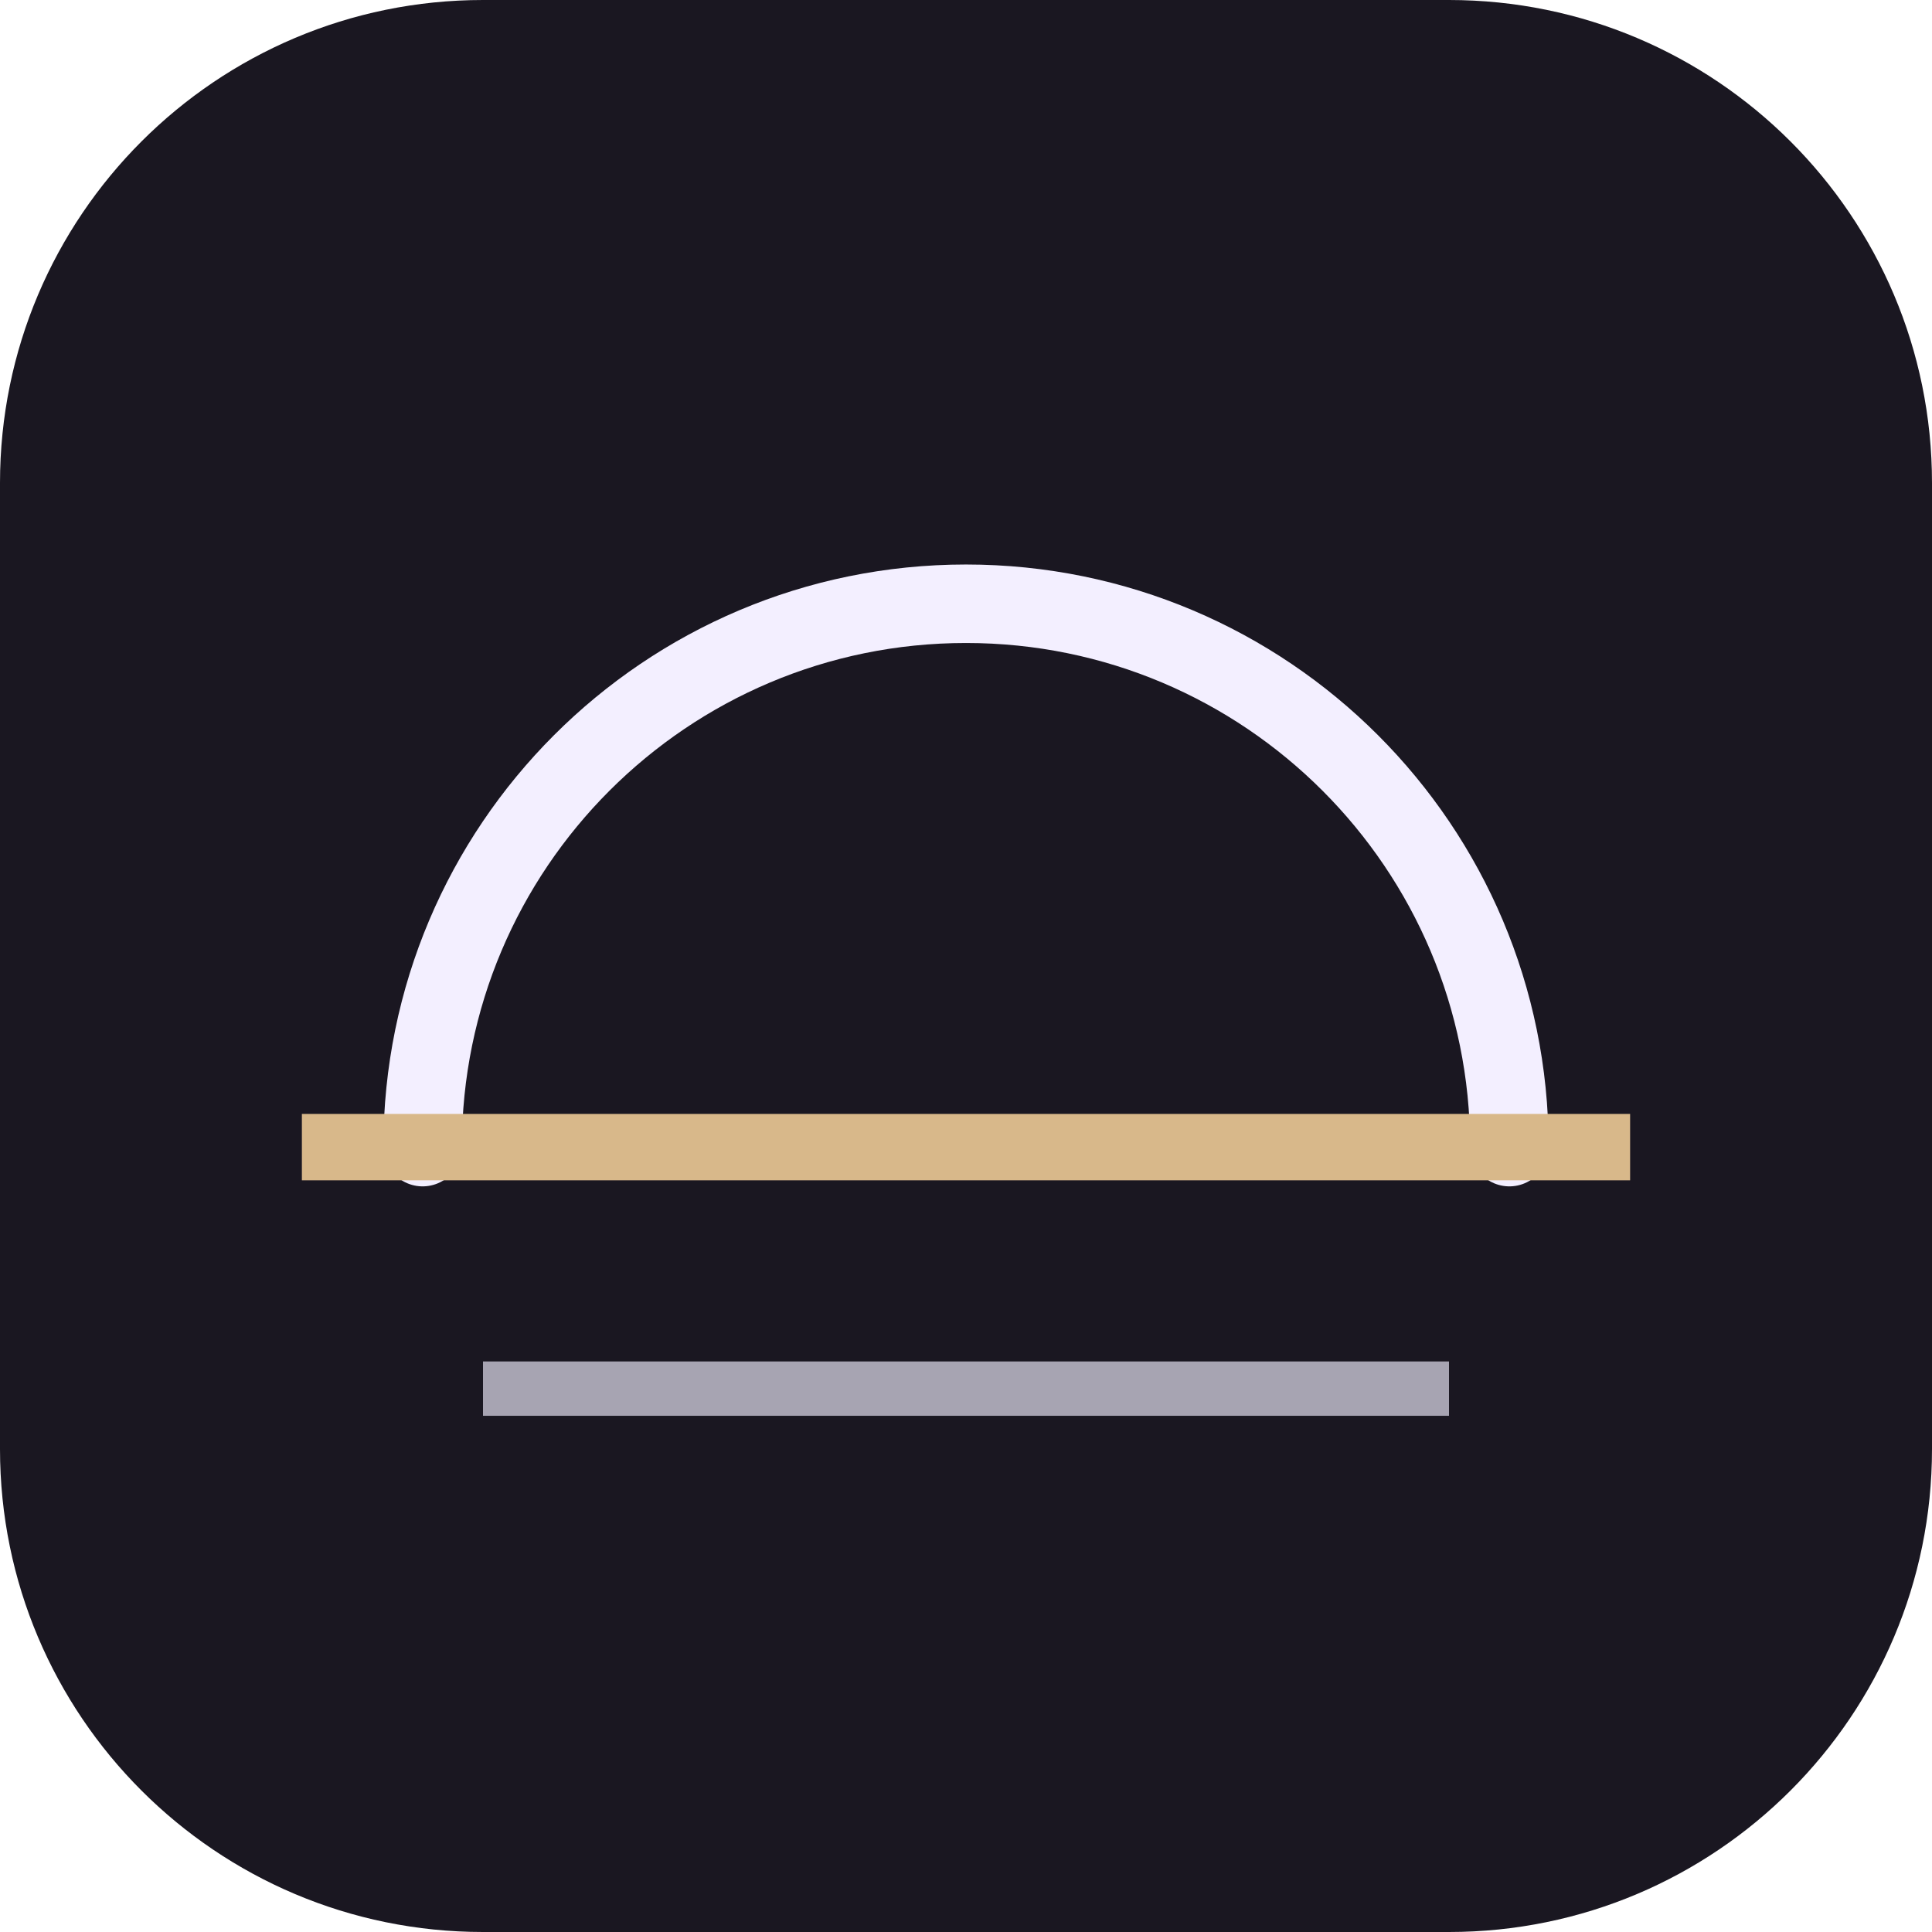
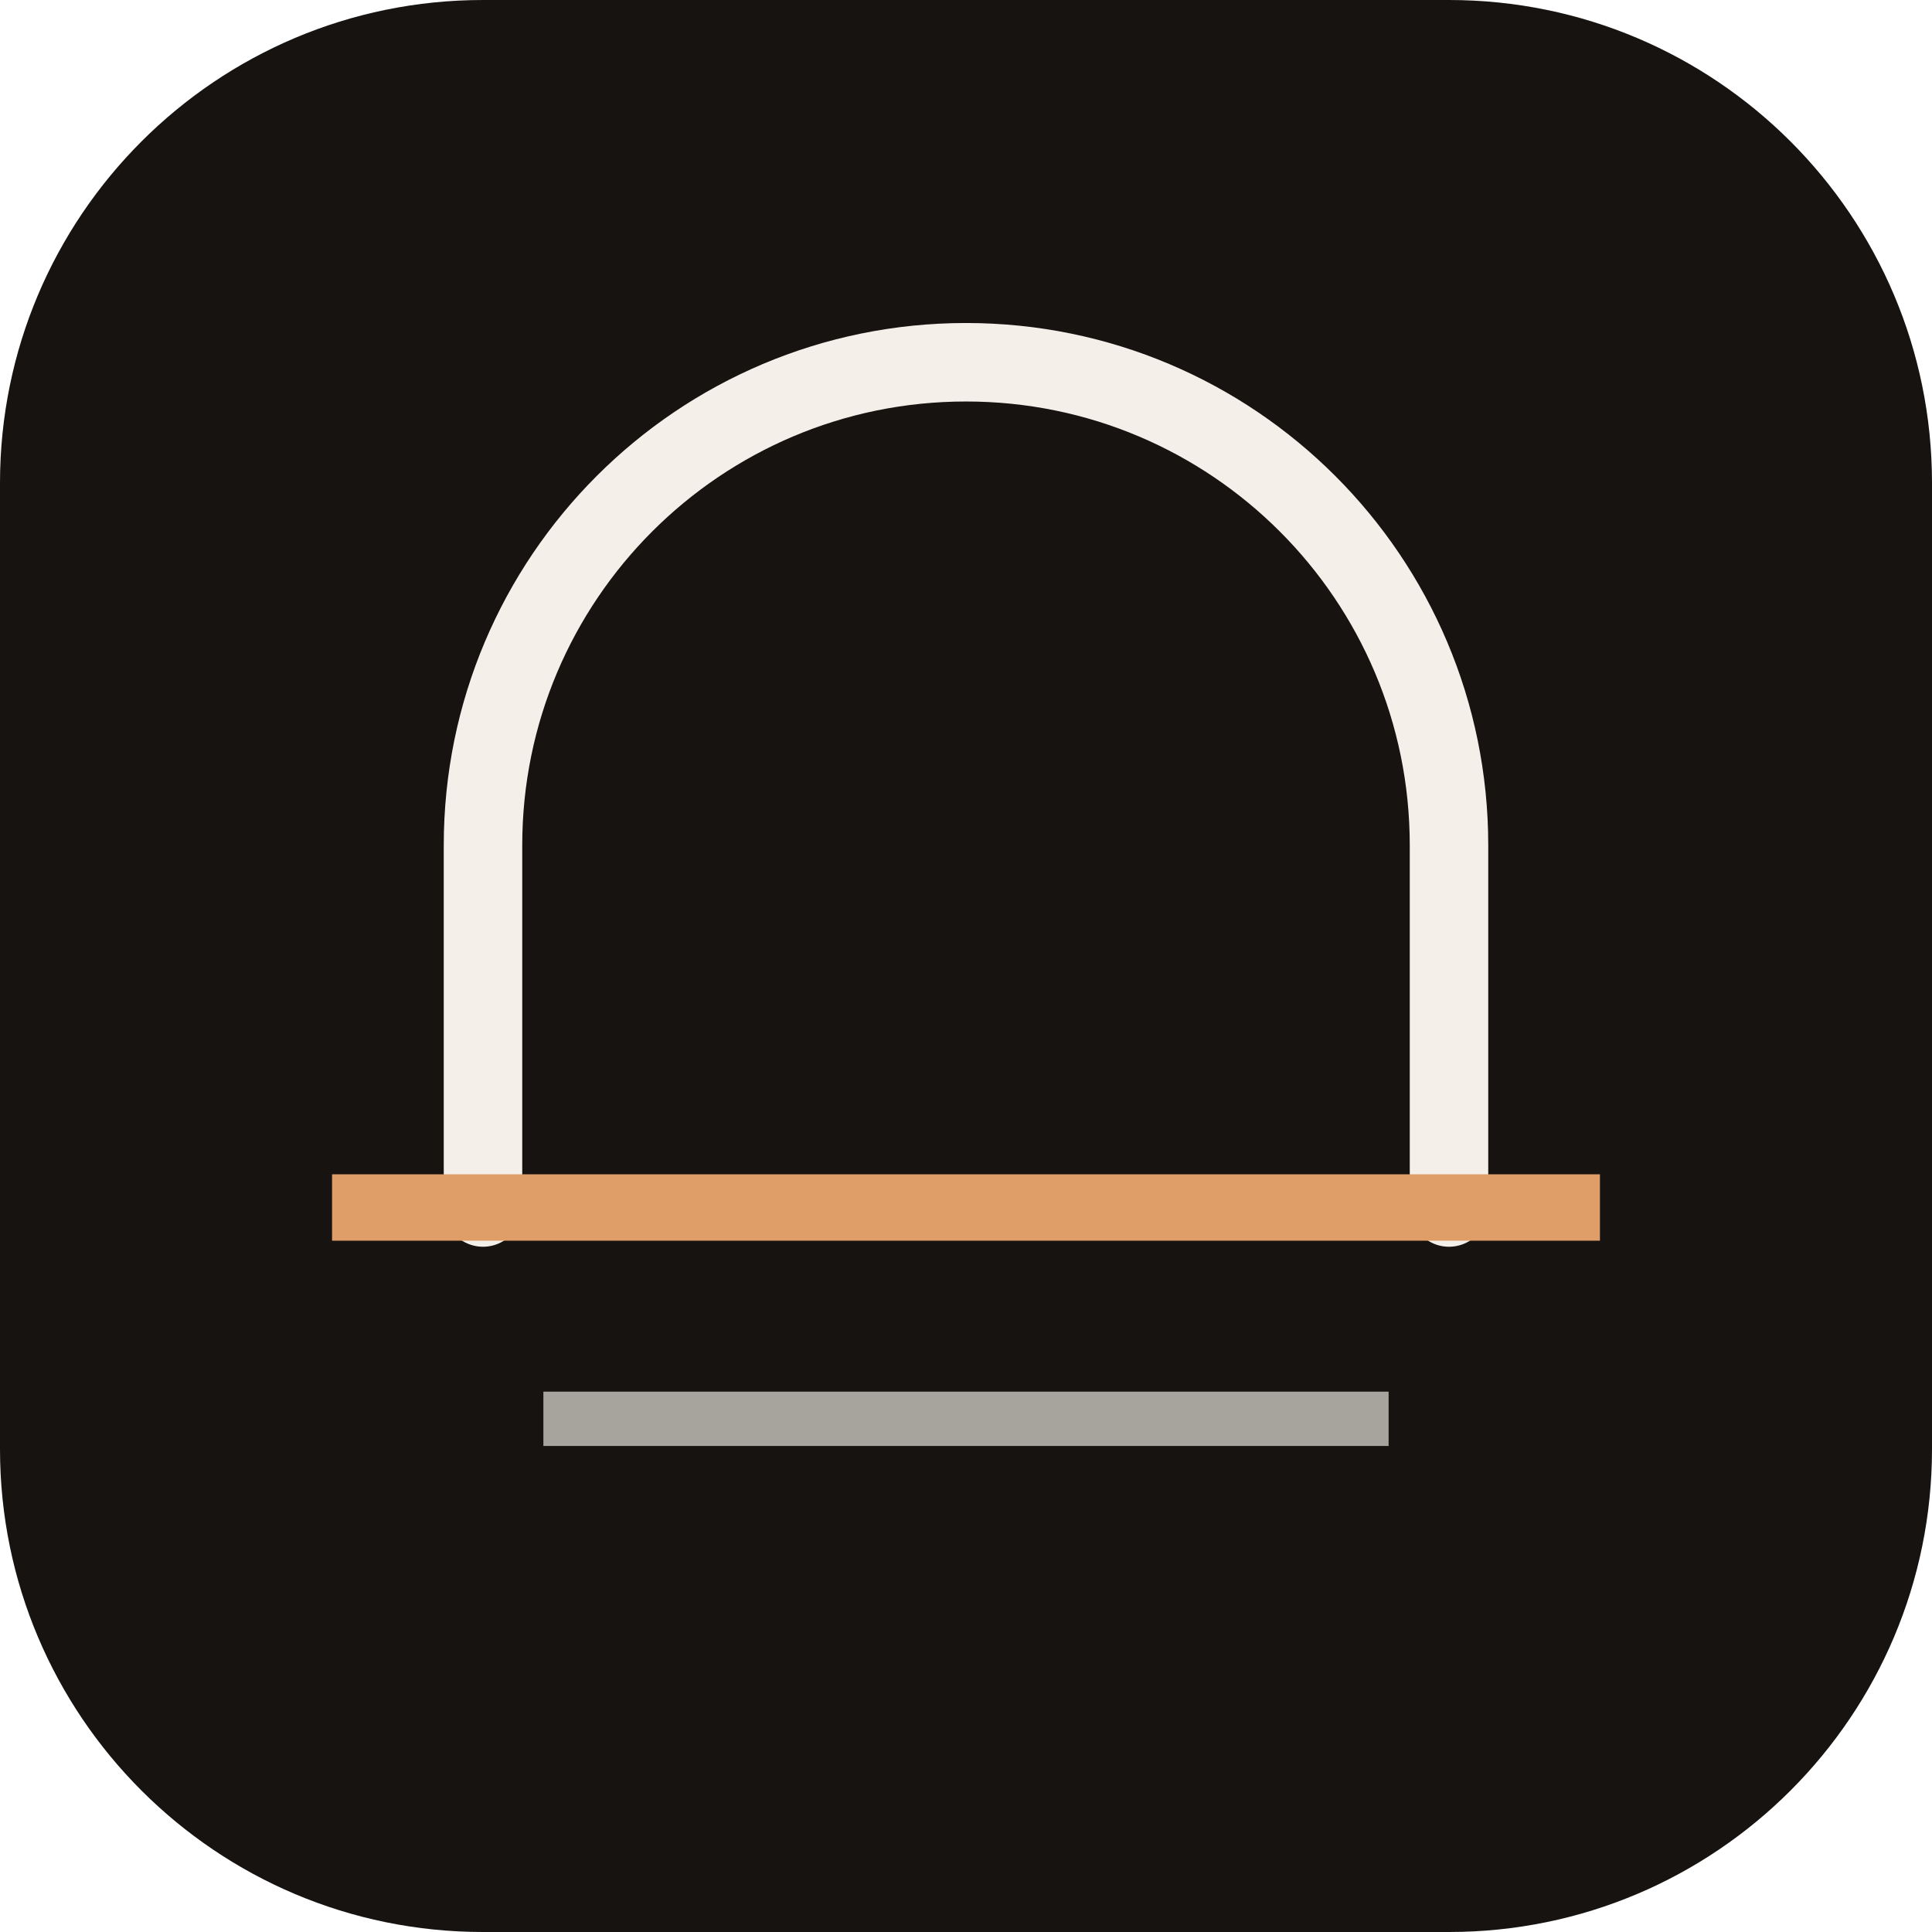
<svg xmlns="http://www.w3.org/2000/svg" width="64" height="64" viewBox="0 0 64 64">
-   <rect width="64" height="64" rx="16" fill="#1A1721" />
-   <path d="M14 38 A18 18 0 0 1 50 38" fill="none" stroke="#F3EFFF" stroke-width="2.6" stroke-linecap="round" />
-   <line x1="10" y1="38" x2="54" y2="38" stroke="#D8B88A" stroke-width="2.2" />
-   <line x1="16" y1="46" x2="48" y2="46" stroke="#F3EFFF" stroke-width="1.8" opacity="0.65" />
+   <rect width="64" height="64" rx="16" fill="#161311" />
+   <path d="M16 40 V28 A16 16 0 0 1 48 28 V40" fill="none" stroke="#F4EFE8" stroke-width="2.6" stroke-linecap="round" />
+   <line x1="11" y1="40" x2="53" y2="40" stroke="#DF9E68" stroke-width="2.2" />
+   <line x1="18" y1="47" x2="46" y2="47" stroke="#F4EFE8" stroke-width="1.8" opacity="0.65" />
</svg>
